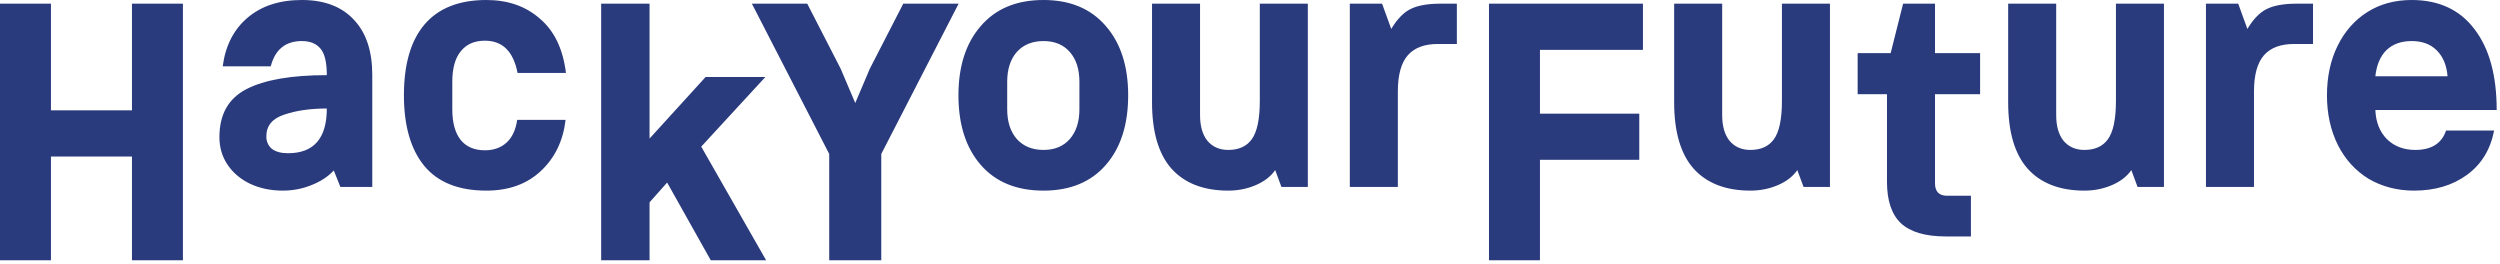
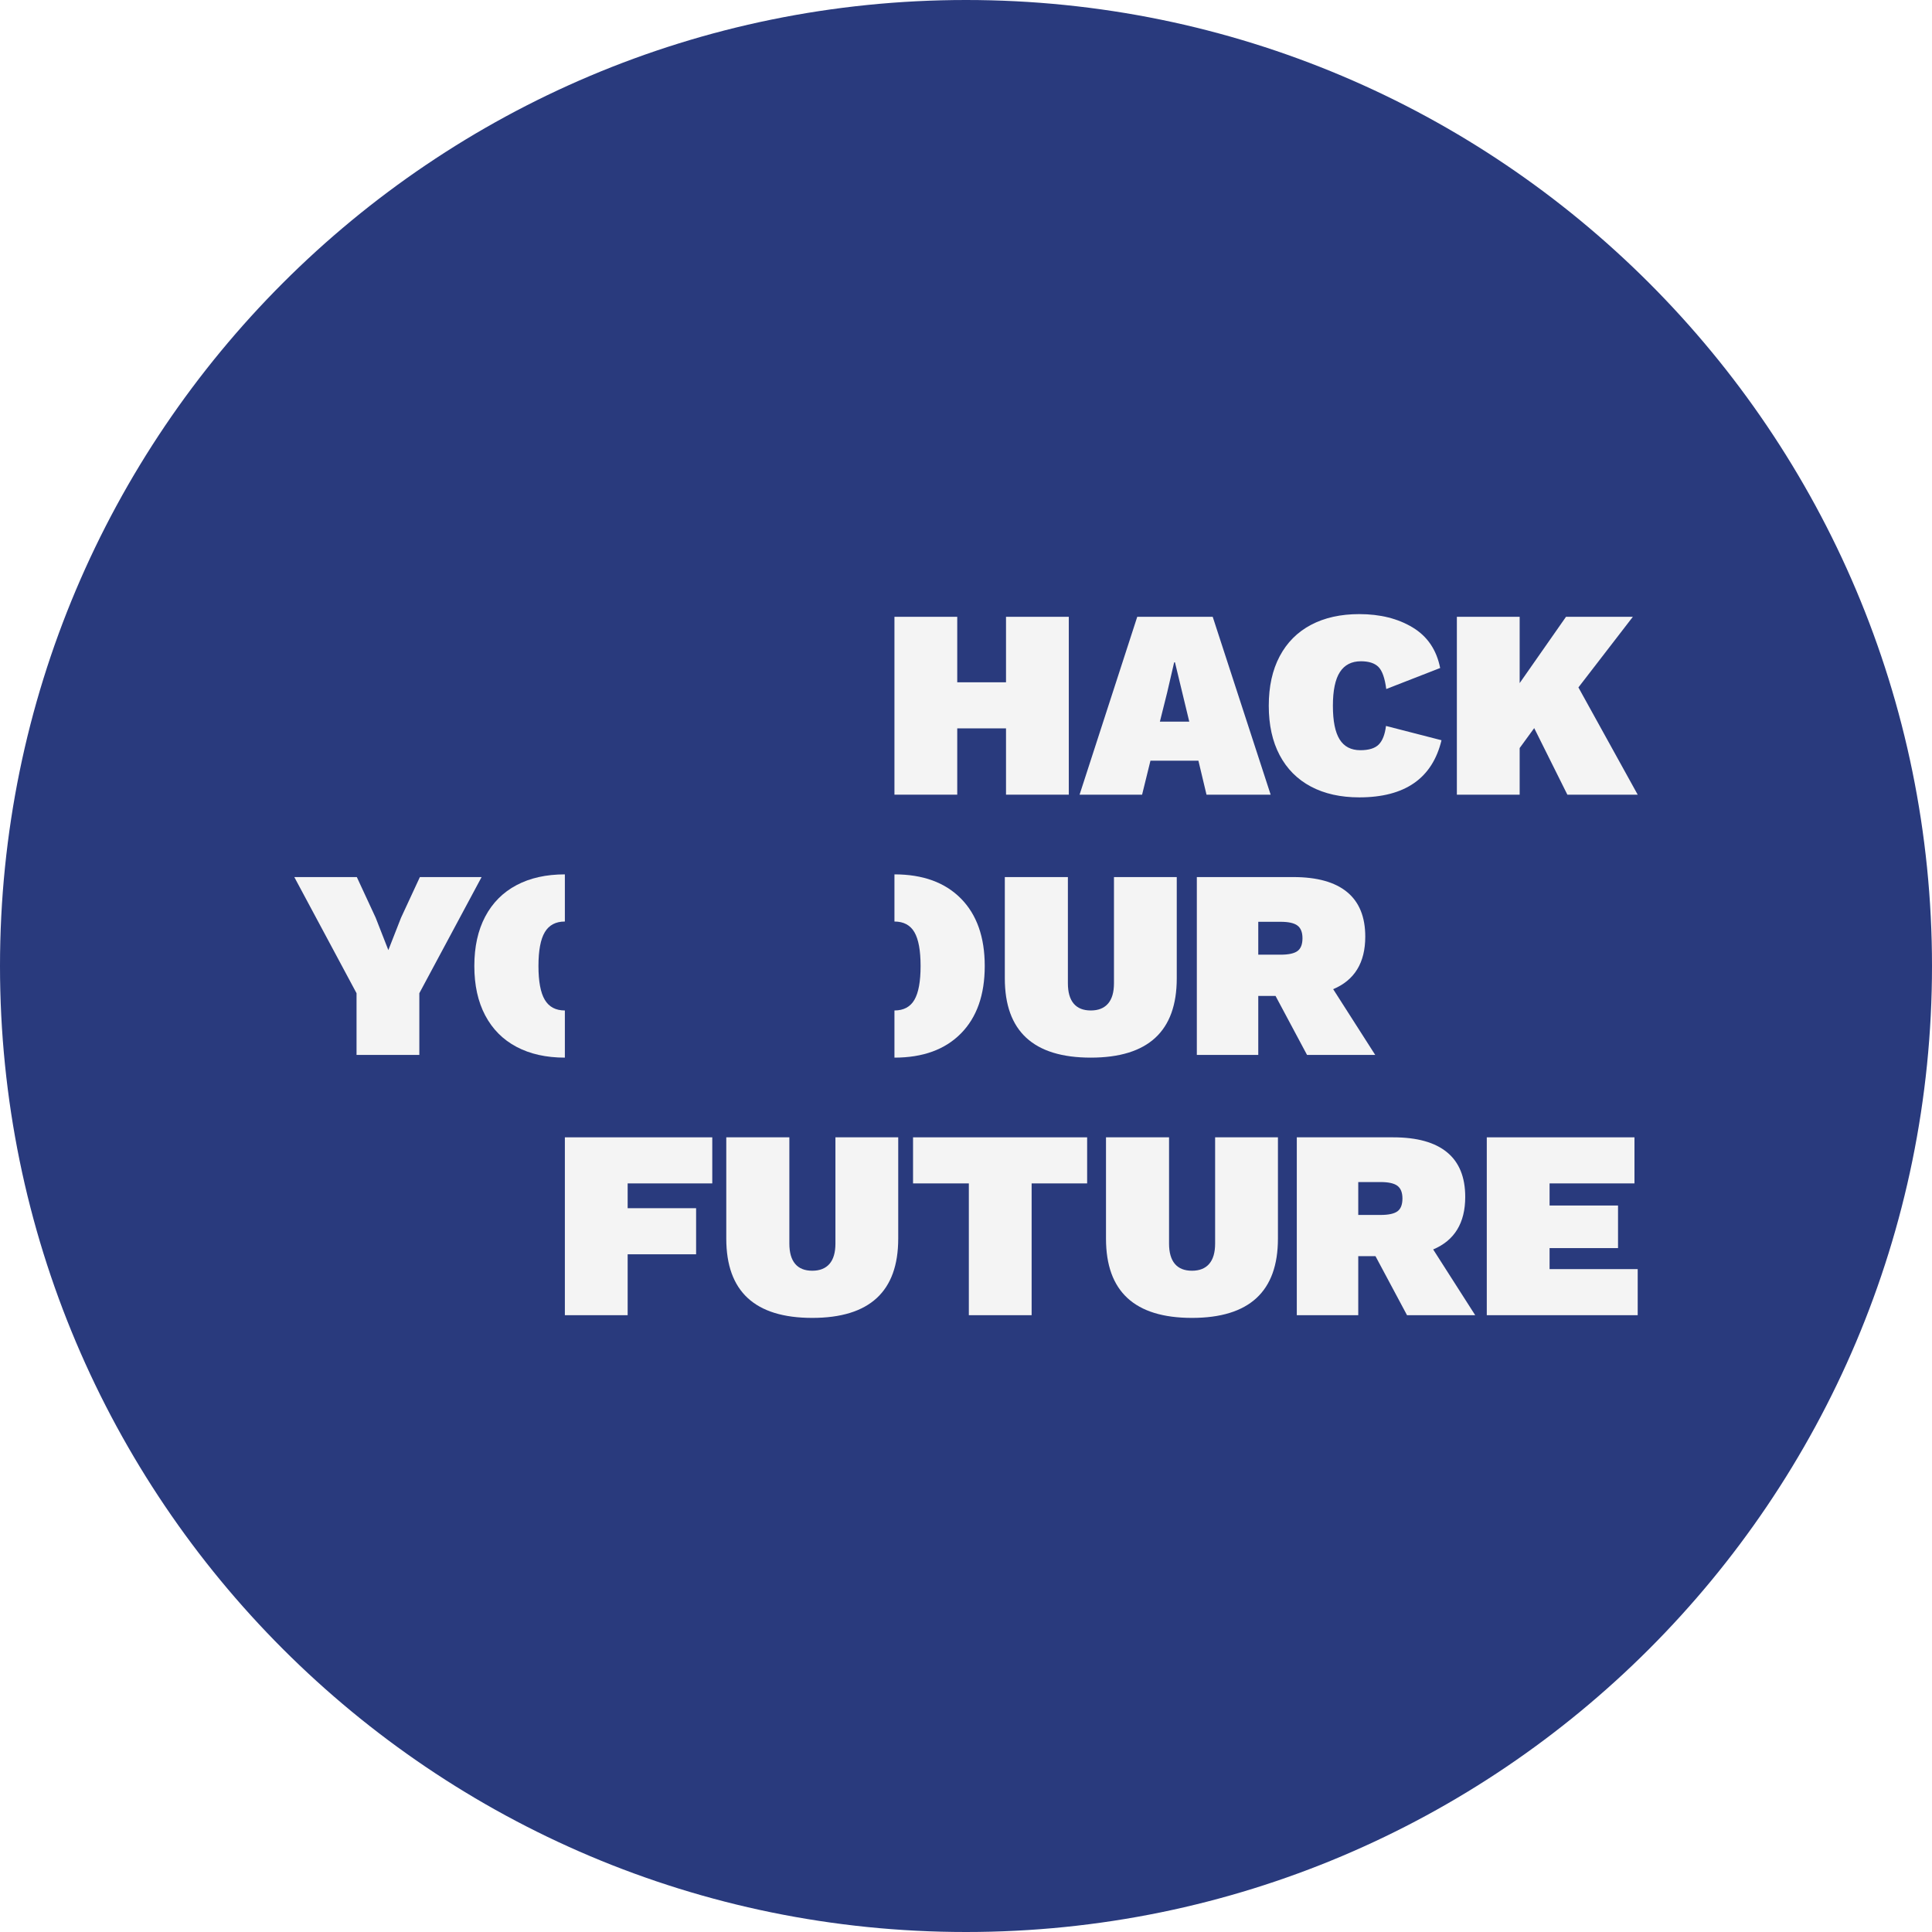
- <svg xmlns="http://www.w3.org/2000/svg" width="341" height="36" viewBox="0 0 341 36" fill="none">
-   <path d="M6.95 0.5V15.05H18V0.5H24.95V35.5H18V21.35H6.95V35.5H-5.88596e-06V0.5H6.95ZM45.528 23.25C44.761 24.083 43.744 24.75 42.478 25.25C41.244 25.75 39.944 26 38.578 26C36.911 26 35.411 25.683 34.078 25.05C32.778 24.417 31.761 23.55 31.028 22.45C30.294 21.35 29.928 20.1 29.928 18.7C29.928 15.6 31.161 13.417 33.628 12.15C36.094 10.883 39.744 10.25 44.578 10.25C44.578 8.517 44.294 7.317 43.728 6.65C43.161 5.95 42.311 5.6 41.178 5.6C38.944 5.6 37.528 6.75 36.928 9.05H30.378C30.744 6.25 31.861 4.05 33.728 2.45C35.628 0.817 38.111 -1.90735e-06 41.178 -1.90735e-06C44.244 -1.90735e-06 46.611 0.9 48.278 2.7C49.944 4.467 50.778 6.967 50.778 10.2V25.5H46.428L45.528 23.25ZM44.578 14.8C42.311 14.8 40.361 15.083 38.728 15.65C37.128 16.183 36.328 17.167 36.328 18.6C36.328 19.3 36.578 19.867 37.078 20.3C37.611 20.7 38.344 20.9 39.278 20.9C42.811 20.9 44.578 18.867 44.578 14.8ZM61.695 14.95C61.695 16.75 62.078 18.133 62.845 19.1C63.612 20.033 64.712 20.5 66.145 20.5C67.345 20.5 68.328 20.15 69.095 19.45C69.862 18.75 70.345 17.717 70.545 16.35H77.145C76.812 19.217 75.678 21.55 73.745 23.35C71.845 25.117 69.378 26 66.345 26C62.545 26 59.712 24.867 57.845 22.6C56.012 20.333 55.095 17.133 55.095 13C55.095 8.767 56.028 5.55 57.895 3.35C59.795 1.117 62.612 -1.90735e-06 66.345 -1.90735e-06C69.278 -1.90735e-06 71.712 0.85 73.645 2.55C75.612 4.217 76.795 6.683 77.195 9.95H70.595C70.028 7.017 68.545 5.55 66.145 5.55C64.712 5.55 63.612 6.033 62.845 7C62.078 7.933 61.695 9.317 61.695 11.15V14.95ZM88.598 0.5V18.9L96.248 10.5H104.398L95.648 20L104.498 35.5H96.948L90.998 24.9L88.598 27.6V35.5H81.998V0.5H88.598ZM113.106 35.5V21L102.556 0.5H110.106L114.656 9.35L116.656 14.05L118.656 9.35L123.206 0.5H130.756L120.206 21V35.5H113.106ZM130.732 13C130.732 9.033 131.749 5.883 133.782 3.55C135.816 1.183 138.666 -1.90735e-06 142.332 -1.90735e-06C145.966 -1.90735e-06 148.799 1.183 150.832 3.55C152.866 5.883 153.882 9.033 153.882 13C153.882 17 152.866 20.167 150.832 22.5C148.799 24.833 145.966 26 142.332 26C138.666 26 135.816 24.833 133.782 22.5C131.749 20.167 130.732 17 130.732 13ZM137.382 14.9C137.382 16.6 137.816 17.95 138.682 18.95C139.582 19.95 140.799 20.45 142.332 20.45C143.866 20.45 145.066 19.95 145.932 18.95C146.799 17.95 147.232 16.6 147.232 14.9V11.15C147.232 9.45 146.799 8.1 145.932 7.1C145.066 6.1 143.866 5.6 142.332 5.6C140.799 5.6 139.582 6.1 138.682 7.1C137.816 8.1 137.382 9.45 137.382 11.15V14.9ZM163.687 0.5V15.7C163.687 17.2 164.02 18.367 164.687 19.2C165.387 20.033 166.337 20.45 167.537 20.45C168.97 20.45 170.037 19.967 170.737 19C171.47 18 171.837 16.25 171.837 13.75V0.5H178.387V25.5H174.787L173.937 23.2C173.337 24.067 172.453 24.75 171.287 25.25C170.12 25.75 168.87 26 167.537 26C164.17 26 161.587 25 159.787 23C158.02 21 157.137 17.983 157.137 13.95V0.5H163.687ZM184.115 0.5H188.515L189.765 3.95C190.565 2.617 191.432 1.717 192.365 1.25C193.332 0.75 194.715 0.5 196.515 0.5H198.715V6H196.115C194.282 6 192.915 6.517 192.015 7.55C191.115 8.583 190.665 10.233 190.665 12.5V25.5H184.115V0.5ZM224.098 0.5V6.8H210.048V15.5H223.598V21.8H210.048V35.5H203.098V0.5H224.098ZM234.905 0.5V15.7C234.905 17.2 235.239 18.367 235.905 19.2C236.605 20.033 237.555 20.45 238.755 20.45C240.189 20.45 241.255 19.967 241.955 19C242.689 18 243.055 16.25 243.055 13.75V0.5H249.605V25.5H246.005L245.155 23.2C244.555 24.067 243.672 24.75 242.505 25.25C241.339 25.75 240.089 26 238.755 26C235.389 26 232.805 25 231.005 23C229.239 21 228.355 17.983 228.355 13.95V0.5H234.905ZM265.384 32.25C262.617 32.25 260.584 31.65 259.284 30.45C258.017 29.25 257.384 27.367 257.384 24.8V12.85H253.384V7.25H257.884L259.584 0.5H263.934V7.25H270.084V12.85H263.934V25C263.934 26.133 264.484 26.7 265.584 26.7H268.834V32.25H265.384ZM280.464 0.5V15.7C280.464 17.2 280.797 18.367 281.464 19.2C282.164 20.033 283.114 20.45 284.314 20.45C285.747 20.45 286.814 19.967 287.514 19C288.247 18 288.614 16.25 288.614 13.75V0.5H295.164V25.5H291.564L290.714 23.2C290.114 24.067 289.231 24.75 288.064 25.25C286.897 25.75 285.647 26 284.314 26C280.947 26 278.364 25 276.564 23C274.797 21 273.914 17.983 273.914 13.95V0.5H280.464ZM300.893 0.5H305.293L306.543 3.95C307.343 2.617 308.209 1.717 309.143 1.25C310.109 0.75 311.493 0.5 313.293 0.5H315.493V6H312.893C311.059 6 309.693 6.517 308.793 7.55C307.893 8.583 307.443 10.233 307.443 12.5V25.5H300.893V0.5ZM329.298 26C326.998 26 324.932 25.467 323.098 24.4C321.298 23.3 319.898 21.767 318.898 19.8C317.898 17.8 317.398 15.533 317.398 13C317.398 10.467 317.882 8.217 318.848 6.25C319.815 4.283 321.165 2.75 322.898 1.65C324.632 0.55 326.648 -1.90735e-06 328.948 -1.90735e-06C332.648 -1.90735e-06 335.498 1.317 337.498 3.95C339.532 6.583 340.548 10.267 340.548 15H323.998C324.065 16.667 324.598 18 325.598 19C326.598 19.967 327.882 20.45 329.448 20.45C331.648 20.45 333.048 19.567 333.648 17.8H340.198C339.698 20.4 338.465 22.417 336.498 23.85C334.532 25.283 332.132 26 329.298 26ZM333.848 10.4C333.715 8.867 333.215 7.683 332.348 6.85C331.515 6.017 330.382 5.6 328.948 5.6C327.515 5.6 326.365 6.017 325.498 6.85C324.665 7.683 324.165 8.867 323.998 10.4H333.848Z" fill="#293A7D" />
+ <svg xmlns="http://www.w3.org/2000/svg" width="500px" height="500px" viewBox="0 0 500 500" version="1.1">
+   <g id="Page-1" stroke="none" stroke-width="1" fill="none" fill-rule="evenodd">
+     <circle id="Oval" fill="#293A7D" cx="250" cy="250" r="250" />
+     <g id="logo-1" transform="translate(76, 158)" fill="#F4F4F4">
+       <path d="M70.187,115.714 C65.351,115.714 61.18,114.783 57.672,112.924 C54.159,111.065 51.463,108.355 49.578,104.799 C47.694,101.241 46.757,96.975 46.757,92 C46.757,87.025 47.694,82.76 49.578,79.201 C51.463,75.645 54.159,72.938 57.672,71.076 C61.18,69.217 65.351,68.287 70.187,68.287 L70.187,80.492 C67.82,80.492 66.083,81.412 64.994,83.248 C63.899,85.084 63.353,88.001 63.353,92 C63.353,95.999 63.899,98.916 64.994,100.753 C66.083,102.591 67.82,103.508 70.187,103.508 L70.187,115.714 Z" id="Fill-13" />
+       <path d="M155.483,103.508 C157.855,103.508 159.576,102.592 160.648,100.752 C161.715,98.916 162.248,95.999 162.248,92 C162.248,88.001 161.715,85.084 160.648,83.248 C159.576,81.412 157.855,80.492 155.483,80.492 L155.483,68.286 C162.833,68.286 168.56,70.37 172.675,74.53 C176.79,78.691 178.85,84.514 178.85,92 C178.85,99.487 176.79,105.31 172.675,109.471 C168.56,113.634 162.833,115.714 155.483,115.714 L155.483,103.508 Z" id="Fill-15" />
+       <path d="M228.544,95.207 C228.544,108.877 221.126,115.714 206.295,115.714 C191.464,115.714 184.046,108.877 184.046,95.207 L184.046,68.985 L200.369,68.985 L200.369,96.464 C200.369,98.788 200.869,100.542 201.868,101.728 C202.867,102.915 204.342,103.508 206.295,103.508 C208.247,103.508 209.735,102.915 210.762,101.728 C211.784,100.542 212.294,98.788 212.294,96.464 L212.294,68.985 L228.544,68.985 L228.544,95.207 Z" id="Fill-16" />
+       <path d="M249.638,89.071 L255.427,89.071 C257.476,89.071 258.929,88.756 259.787,88.129 C260.649,87.501 261.08,86.398 261.08,84.817 C261.08,83.282 260.649,82.189 259.787,81.539 C258.929,80.887 257.476,80.56 255.427,80.56 L249.638,80.56 L249.638,89.071 Z M254.105,99.741 L249.638,99.741 L249.638,115.016 L233.74,115.016 L233.74,68.984 L258.708,68.984 C264.843,68.984 269.48,70.273 272.619,72.855 C275.758,75.435 277.33,79.283 277.33,84.397 C277.33,91.14 274.561,95.672 269.026,97.996 L279.907,115.016 L262.261,115.016 L254.105,99.741 Z" id="Fill-17" fill-rule="nonzero" />
+       <polygon id="Fill-18" points="86.437 148.265 86.437 154.681 104.151 154.681 104.151 166.61 86.437 166.61 86.437 182.371 70.187 182.371 70.187 136.34 108.334 136.34 108.334 148.265" />
+       <path d="M156.459,162.562 C156.459,176.232 149.041,183.07 134.21,183.07 C119.379,183.07 111.961,176.232 111.961,162.562 L111.961,136.34 L128.285,136.34 L128.285,163.82 C128.285,166.144 128.784,167.898 129.783,169.084 C130.782,170.27 132.257,170.863 134.21,170.863 C136.162,170.863 137.65,170.27 138.677,169.084 C139.699,167.898 140.209,166.144 140.209,163.82 L140.209,136.34 L156.459,136.34 L156.459,162.562 Z" id="Fill-19" />
+       <polygon id="Fill-20" points="205.35 148.265 190.984 148.265 190.984 182.371 174.735 182.371 174.735 148.265 160.295 148.265 160.295 136.34 205.35 136.34" />
+       <path d="M254.729,162.562 C254.729,176.232 247.311,183.07 232.48,183.07 C217.643,183.07 210.231,176.232 210.231,162.562 L210.231,136.34 L226.549,136.34 L226.549,163.82 C226.549,166.144 227.048,167.898 228.047,169.084 C229.046,170.27 230.527,170.863 232.48,170.863 C234.432,170.863 235.92,170.27 236.941,169.084 C237.963,167.898 238.473,166.144 238.473,163.82 L238.473,136.34 L254.729,136.34 L254.729,162.562 Z" id="Fill-21" />
+       <path d="M275.514,156.427 L281.303,156.427 C283.347,156.427 284.8,156.112 285.663,155.485 C286.519,154.858 286.951,153.754 286.951,152.173 C286.951,150.638 286.519,149.545 285.663,148.895 C284.8,148.243 283.347,147.916 281.303,147.916 L275.514,147.916 L275.514,156.427 Z M279.975,167.098 L275.514,167.098 L275.514,182.372 L259.61,182.372 L259.61,136.34 L284.578,136.34 C290.719,136.34 295.356,137.629 298.496,140.211 C301.634,142.791 303.2,146.639 303.2,151.753 C303.2,158.496 300.436,163.028 294.903,165.353 L305.783,182.372 L288.137,182.372 L279.975,167.098 Z" id="Fill-22" fill-rule="nonzero" />
+       <polygon id="Fill-23" points="347.835 170.446 347.835 182.371 308.779 182.371 308.779 136.34 347 136.34 347 148.264 325.03 148.264 325.03 153.986 342.744 153.986 342.744 165.006 325.03 165.006 325.03 170.446" />
+       <polygon id="Fill-24" points="200.605 1.629 200.605 47.66 184.355 47.66 184.355 30.502 171.733 30.502 171.733 47.66 155.482 47.66 155.482 1.629 171.733 1.629 171.733 18.577 184.355 18.577 184.355 1.629" />
+       <path d="M231.782,28.759 L228.081,13.415 L227.871,13.415 L226.06,21.227 L224.177,28.759 L231.782,28.759 Z M234.149,38.871 L221.735,38.871 L219.573,47.66 L203.392,47.66 L218.319,1.629 L237.849,1.629 L252.844,47.66 L236.243,47.66 L234.149,38.871 Z" id="Fill-25" fill-rule="nonzero" />
+       <path d="M275.786,48.358 C270.95,48.358 266.779,47.427 263.271,45.568 C259.758,43.709 257.061,40.999 255.178,37.443 C253.293,33.885 252.357,29.619 252.357,24.644 C252.357,19.669 253.293,15.404 255.178,11.845 C257.061,8.289 259.758,5.582 263.271,3.72 C266.779,1.861 270.95,0.931 275.786,0.931 C281.184,0.931 285.786,2.083 289.596,4.384 C293.41,6.686 295.781,10.185 296.713,14.879 L282.762,20.319 C282.393,17.484 281.717,15.577 280.741,14.601 C279.765,13.625 278.249,13.136 276.206,13.136 C273.788,13.136 271.978,14.067 270.768,15.926 C269.56,17.785 268.952,20.694 268.952,24.644 C268.952,28.597 269.531,31.504 270.695,33.362 C271.858,35.221 273.647,36.152 276.07,36.152 C278.249,36.152 279.833,35.664 280.809,34.688 C281.786,33.711 282.416,32.108 282.693,29.874 L297.059,33.572 C294.686,43.428 287.598,48.358 275.786,48.358" id="Fill-26" />
+       <polygon id="Fill-27" points="321.05 30.434 317.287 35.593 317.287 47.66 301.037 47.66 301.037 1.629 317.287 1.629 317.287 18.787 329.28 1.629 346.58 1.629 332.492 19.903 347.834 47.66 329.632 47.66" />
+       <polygon id="Fill-11" points="32.523 99.044 32.523 115.016 16.273 115.016 16.273 99.044 0.166 68.985 16.347 68.985 21.228 79.516 24.503 87.886 27.784 79.516 32.665 68.985 48.637 68.985" />
+     </g>
+   </g>
</svg>
